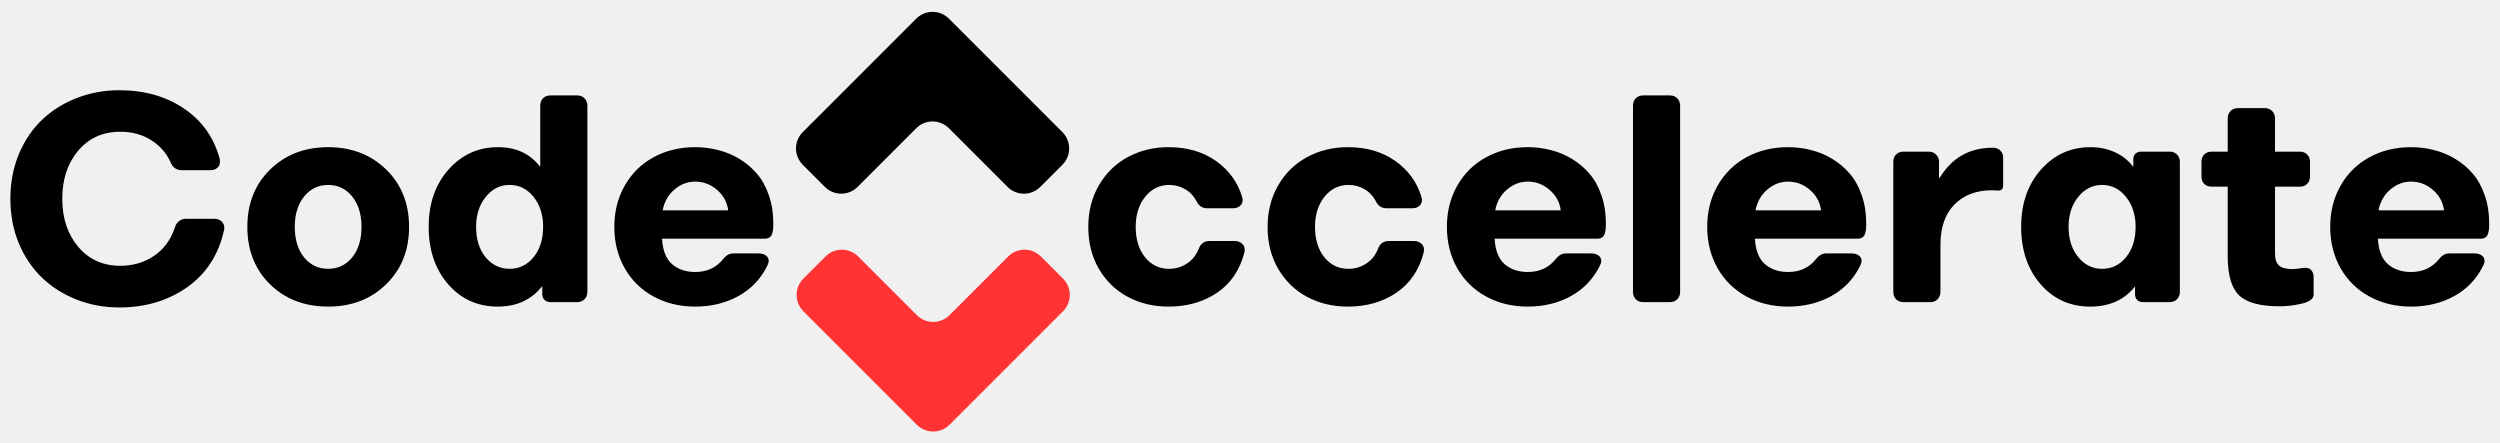
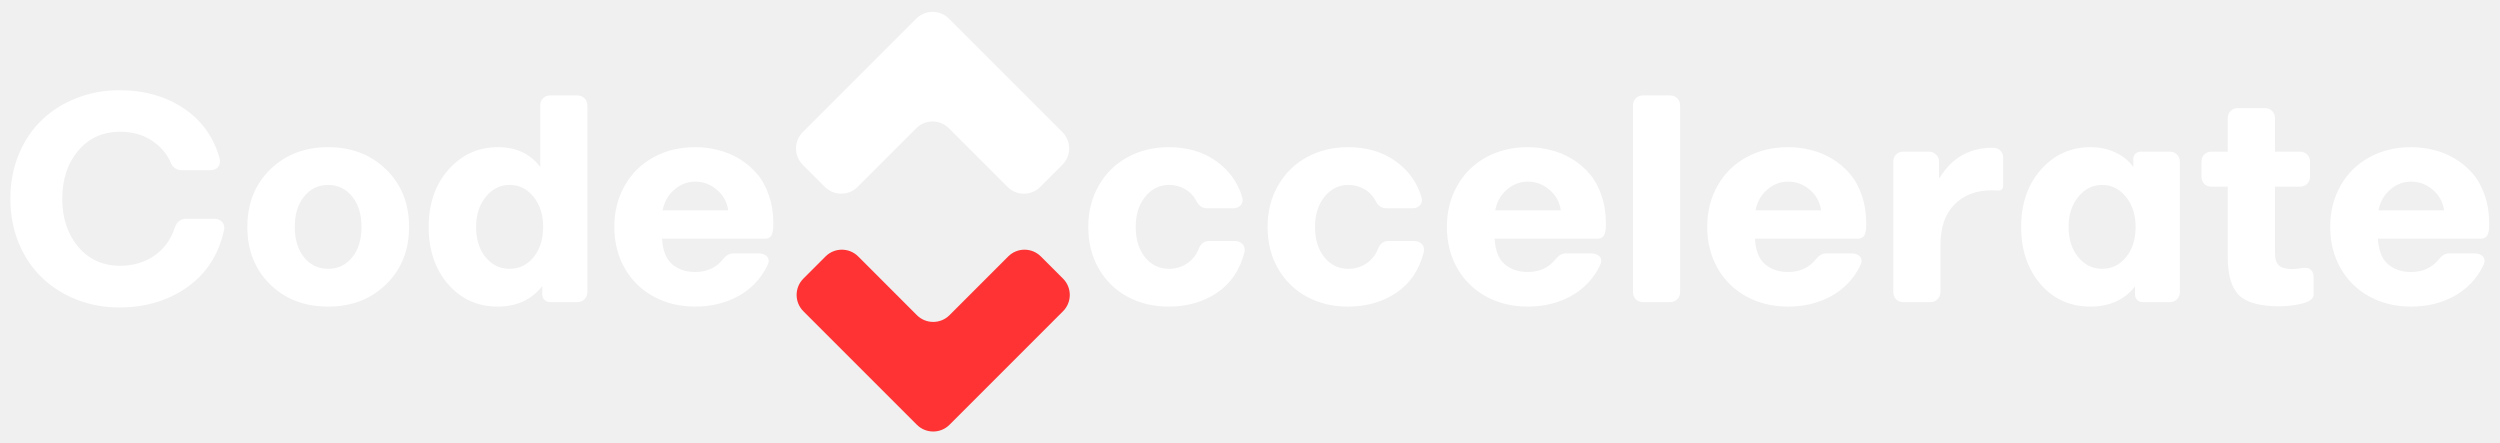
<svg xmlns="http://www.w3.org/2000/svg" width="1084" height="192" viewBox="0 0 1084 192" fill="none">
-   <path d="M8.188 105.562C5.729 99.646 4.5 93.188 4.5 86.188C4.5 79.188 5.729 72.729 8.188 66.812C10.688 60.854 14.062 55.875 18.312 51.875C22.562 47.833 27.562 44.708 33.312 42.5C39.062 40.25 45.188 39.125 51.688 39.125C62.562 39.125 71.896 41.75 79.688 47C87.521 52.25 92.708 59.521 95.25 68.812C95.333 69.146 95.375 69.562 95.375 70.062C95.375 71.229 94.979 72.146 94.188 72.812C93.438 73.479 92.417 73.812 91.125 73.812H78.75C77.667 73.812 76.688 73.5 75.812 72.875C74.979 72.25 74.375 71.438 74 70.438C72.25 66.479 69.458 63.271 65.625 60.812C61.792 58.354 57.292 57.125 52.125 57.125C44.583 57.125 38.5 59.875 33.875 65.375C29.292 70.833 27 77.771 27 86.188C27 94.604 29.312 101.562 33.938 107.062C38.604 112.521 44.667 115.25 52.125 115.25C57.667 115.25 62.562 113.812 66.812 110.938C71.104 108.021 74.125 103.875 75.875 98.5C76.208 97.417 76.792 96.542 77.625 95.875C78.458 95.208 79.417 94.875 80.5 94.875H92.938C94.229 94.875 95.271 95.25 96.062 96C96.854 96.708 97.25 97.667 97.25 98.875C97.25 99.292 97.208 99.625 97.125 99.875C94.75 110.5 89.417 118.729 81.125 124.562C72.833 130.396 63.021 133.312 51.688 133.312C45.188 133.312 39.062 132.188 33.312 129.938C27.562 127.688 22.562 124.542 18.312 120.5C14.062 116.458 10.688 111.479 8.188 105.562ZM107.25 98.375C107.25 88.25 110.542 79.958 117.125 73.5C123.75 67.042 132.146 63.812 142.312 63.812C152.438 63.812 160.812 67.042 167.438 73.5C174.062 79.958 177.375 88.25 177.375 98.375C177.375 108.5 174.062 116.792 167.438 123.25C160.854 129.708 152.479 132.938 142.312 132.938C132.104 132.938 123.708 129.729 117.125 123.312C110.542 116.854 107.25 108.542 107.25 98.375ZM127.812 98.375C127.812 103.875 129.167 108.292 131.875 111.625C134.583 114.917 138.062 116.562 142.312 116.562C146.521 116.562 149.979 114.917 152.688 111.625C155.396 108.292 156.75 103.875 156.75 98.375C156.75 92.917 155.396 88.521 152.688 85.188C149.979 81.854 146.521 80.188 142.312 80.188C138.062 80.188 134.583 81.854 131.875 85.188C129.167 88.521 127.812 92.917 127.812 98.375ZM185.875 98.375C185.875 88.25 188.75 79.958 194.5 73.5C200.25 67.042 207.396 63.812 215.938 63.812C223.812 63.812 229.917 66.667 234.25 72.375V45.875C234.25 44.542 234.646 43.458 235.438 42.625C236.271 41.792 237.354 41.375 238.688 41.375H250.25C251.583 41.375 252.646 41.792 253.438 42.625C254.271 43.458 254.688 44.542 254.688 45.875V126.5C254.688 127.833 254.271 128.917 253.438 129.75C252.646 130.583 251.583 131 250.25 131H238.688C237.646 131 236.792 130.688 236.125 130.062C235.458 129.438 235.125 128.604 235.125 127.562V124.062C230.458 129.979 224.021 132.938 215.812 132.938C207.104 132.938 199.938 129.708 194.312 123.25C188.688 116.75 185.875 108.458 185.875 98.375ZM206.438 98.375C206.438 103.792 207.812 108.188 210.562 111.562C213.354 114.896 216.812 116.562 220.938 116.562C225.146 116.562 228.625 114.875 231.375 111.5C234.125 108.083 235.5 103.708 235.5 98.375C235.5 93.083 234.104 88.729 231.312 85.312C228.562 81.896 225.104 80.188 220.938 80.188C216.854 80.188 213.417 81.917 210.625 85.375C207.833 88.792 206.438 93.125 206.438 98.375ZM270.875 116.312C267.875 111.021 266.375 105.042 266.375 98.375C266.375 91.708 267.875 85.75 270.875 80.5C273.875 75.208 278.042 71.104 283.375 68.188C288.708 65.271 294.729 63.812 301.438 63.812C304.854 63.812 308.167 64.229 311.375 65.062C314.625 65.854 317.688 67.125 320.562 68.875C323.479 70.625 326.021 72.771 328.188 75.312C330.396 77.854 332.125 80.979 333.375 84.688C334.667 88.354 335.312 92.396 335.312 96.812C335.312 97.812 335.292 98.583 335.25 99.125C335.208 99.667 335.083 100.333 334.875 101.125C334.667 101.917 334.271 102.521 333.688 102.938C333.146 103.312 332.417 103.5 331.5 103.5H287.062C287.354 108.625 288.812 112.312 291.438 114.562C294.062 116.812 297.396 117.938 301.438 117.938C306.562 117.938 310.604 116.062 313.562 112.312C314.854 110.688 316.312 109.875 317.938 109.875H328.812C330.188 109.875 331.271 110.167 332.062 110.75C332.896 111.333 333.312 112.146 333.312 113.188C333.312 113.729 333.083 114.458 332.625 115.375C329.792 121.042 325.604 125.396 320.062 128.438C314.562 131.438 308.354 132.938 301.438 132.938C294.729 132.938 288.708 131.479 283.375 128.562C278.042 125.646 273.875 121.562 270.875 116.312ZM287.312 91.188H315.75C315.25 87.604 313.625 84.646 310.875 82.312C308.125 79.938 304.979 78.75 301.438 78.75C298.104 78.75 295.104 79.896 292.438 82.188C289.771 84.438 288.062 87.438 287.312 91.188ZM471.875 98.375C471.875 91.625 473.417 85.604 476.5 80.312C479.583 75.021 483.75 70.958 489 68.125C494.292 65.25 500.188 63.812 506.688 63.812C514.729 63.812 521.562 65.792 527.188 69.75C532.812 73.708 536.604 78.896 538.562 85.312C538.729 85.979 538.812 86.438 538.812 86.688C538.812 87.771 538.417 88.646 537.625 89.312C536.875 89.979 535.854 90.312 534.562 90.312H523.438C521.354 90.312 519.812 89.292 518.812 87.25C517.562 84.917 515.896 83.167 513.812 82C511.729 80.792 509.438 80.188 506.938 80.188C502.771 80.188 499.312 81.896 496.562 85.312C493.812 88.729 492.438 93.083 492.438 98.375C492.438 103.792 493.792 108.188 496.5 111.562C499.208 114.896 502.688 116.562 506.938 116.562C509.688 116.562 512.208 115.833 514.5 114.375C516.833 112.917 518.583 110.771 519.75 107.938C520.583 105.646 522.146 104.5 524.438 104.5H535.312C536.604 104.5 537.646 104.854 538.438 105.562C539.271 106.229 539.688 107.104 539.688 108.188C539.688 108.812 539.646 109.25 539.562 109.5C537.562 117.167 533.583 123 527.625 127C521.708 130.958 514.729 132.938 506.688 132.938C500.188 132.938 494.312 131.542 489.062 128.75C483.812 125.958 479.625 121.917 476.5 116.625C473.417 111.333 471.875 105.25 471.875 98.375ZM549.625 98.375C549.625 91.625 551.167 85.604 554.25 80.312C557.333 75.021 561.5 70.958 566.75 68.125C572.042 65.25 577.938 63.812 584.438 63.812C592.479 63.812 599.312 65.792 604.938 69.75C610.562 73.708 614.354 78.896 616.312 85.312C616.479 85.979 616.562 86.438 616.562 86.688C616.562 87.771 616.167 88.646 615.375 89.312C614.625 89.979 613.604 90.312 612.312 90.312H601.188C599.104 90.312 597.562 89.292 596.562 87.25C595.312 84.917 593.646 83.167 591.562 82C589.479 80.792 587.188 80.188 584.688 80.188C580.521 80.188 577.062 81.896 574.312 85.312C571.562 88.729 570.188 93.083 570.188 98.375C570.188 103.792 571.542 108.188 574.25 111.562C576.958 114.896 580.438 116.562 584.688 116.562C587.438 116.562 589.958 115.833 592.25 114.375C594.583 112.917 596.333 110.771 597.5 107.938C598.333 105.646 599.896 104.5 602.188 104.5H613.062C614.354 104.5 615.396 104.854 616.188 105.562C617.021 106.229 617.438 107.104 617.438 108.188C617.438 108.812 617.396 109.25 617.312 109.5C615.312 117.167 611.333 123 605.375 127C599.458 130.958 592.479 132.938 584.438 132.938C577.938 132.938 572.062 131.542 566.812 128.75C561.562 125.958 557.375 121.917 554.25 116.625C551.167 111.333 549.625 105.25 549.625 98.375ZM631.875 116.312C628.875 111.021 627.375 105.042 627.375 98.375C627.375 91.708 628.875 85.75 631.875 80.5C634.875 75.208 639.042 71.104 644.375 68.188C649.708 65.271 655.729 63.812 662.438 63.812C665.854 63.812 669.167 64.229 672.375 65.062C675.625 65.854 678.688 67.125 681.562 68.875C684.479 70.625 687.021 72.771 689.188 75.312C691.396 77.854 693.125 80.979 694.375 84.688C695.667 88.354 696.312 92.396 696.312 96.812C696.312 97.812 696.292 98.583 696.25 99.125C696.208 99.667 696.083 100.333 695.875 101.125C695.667 101.917 695.271 102.521 694.688 102.938C694.146 103.312 693.417 103.5 692.5 103.5H648.062C648.354 108.625 649.812 112.312 652.438 114.562C655.062 116.812 658.396 117.938 662.438 117.938C667.562 117.938 671.604 116.062 674.562 112.312C675.854 110.688 677.312 109.875 678.938 109.875H689.812C691.188 109.875 692.271 110.167 693.062 110.75C693.896 111.333 694.312 112.146 694.312 113.188C694.312 113.729 694.083 114.458 693.625 115.375C690.792 121.042 686.604 125.396 681.062 128.438C675.562 131.438 669.354 132.938 662.438 132.938C655.729 132.938 649.708 131.479 644.375 128.562C639.042 125.646 634.875 121.562 631.875 116.312ZM648.312 91.188H676.75C676.25 87.604 674.625 84.646 671.875 82.312C669.125 79.938 665.979 78.75 662.438 78.75C659.104 78.75 656.104 79.896 653.438 82.188C650.771 84.438 649.062 87.438 648.312 91.188ZM708.062 126.5V45.875C708.062 44.542 708.458 43.458 709.25 42.625C710.083 41.792 711.167 41.375 712.5 41.375H724.062C725.396 41.375 726.458 41.792 727.25 42.625C728.083 43.458 728.5 44.542 728.5 45.875V126.5C728.5 127.833 728.083 128.917 727.25 129.75C726.458 130.583 725.396 131 724.062 131H712.5C711.167 131 710.083 130.583 709.25 129.75C708.458 128.917 708.062 127.833 708.062 126.5ZM744.75 116.312C741.75 111.021 740.25 105.042 740.25 98.375C740.25 91.708 741.75 85.75 744.75 80.5C747.75 75.208 751.917 71.104 757.25 68.188C762.583 65.271 768.604 63.812 775.312 63.812C778.729 63.812 782.042 64.229 785.25 65.062C788.5 65.854 791.562 67.125 794.438 68.875C797.354 70.625 799.896 72.771 802.062 75.312C804.271 77.854 806 80.979 807.25 84.688C808.542 88.354 809.188 92.396 809.188 96.812C809.188 97.812 809.167 98.583 809.125 99.125C809.083 99.667 808.958 100.333 808.75 101.125C808.542 101.917 808.146 102.521 807.562 102.938C807.021 103.312 806.292 103.5 805.375 103.5H760.938C761.229 108.625 762.688 112.312 765.312 114.562C767.938 116.812 771.271 117.938 775.312 117.938C780.438 117.938 784.479 116.062 787.438 112.312C788.729 110.688 790.188 109.875 791.812 109.875H802.688C804.062 109.875 805.146 110.167 805.938 110.75C806.771 111.333 807.188 112.146 807.188 113.188C807.188 113.729 806.958 114.458 806.5 115.375C803.667 121.042 799.479 125.396 793.938 128.438C788.438 131.438 782.229 132.938 775.312 132.938C768.604 132.938 762.583 131.479 757.25 128.562C751.917 125.646 747.75 121.562 744.75 116.312ZM761.188 91.188H789.625C789.125 87.604 787.5 84.646 784.75 82.312C782 79.938 778.854 78.75 775.312 78.75C771.979 78.75 768.979 79.896 766.312 82.188C763.646 84.438 761.938 87.438 761.188 91.188ZM820.938 126.5V70.188C820.938 68.854 821.333 67.792 822.125 67C822.958 66.167 824.042 65.75 825.375 65.75H836.312C837.562 65.75 838.604 66.167 839.438 67C840.312 67.792 840.75 68.812 840.75 70.062V77H841.125C846.375 68.375 854.021 64.062 864.062 64.062C865.438 64.062 866.521 64.458 867.312 65.25C868.146 66 868.562 67.062 868.562 68.438V80.438C868.562 81.896 867.875 82.625 866.5 82.625C866.25 82.625 865.792 82.604 865.125 82.562C864.5 82.521 864.062 82.5 863.812 82.5C856.938 82.5 851.479 84.562 847.438 88.688C843.396 92.771 841.375 98.604 841.375 106.188V126.5C841.375 127.833 840.958 128.917 840.125 129.75C839.333 130.583 838.271 131 836.938 131H825.375C824.042 131 822.958 130.583 822.125 129.75C821.333 128.917 820.938 127.833 820.938 126.5ZM876.375 98.375C876.375 88.25 879.25 79.958 885 73.5C890.75 67.042 897.896 63.812 906.438 63.812C910.271 63.812 913.792 64.542 917 66C920.25 67.458 922.917 69.583 925 72.375V69.062C925 68.021 925.312 67.208 925.938 66.625C926.562 66.042 927.396 65.75 928.438 65.75H940.75C942.083 65.75 943.146 66.167 943.938 67C944.771 67.792 945.188 68.854 945.188 70.188V126.5C945.188 127.833 944.771 128.917 943.938 129.75C943.146 130.583 942.083 131 940.75 131H929.188C928.146 131 927.312 130.688 926.688 130.062C926.062 129.438 925.75 128.604 925.75 127.562V124.188C921.167 130.021 914.688 132.938 906.312 132.938C897.604 132.938 890.438 129.708 884.812 123.25C879.188 116.75 876.375 108.458 876.375 98.375ZM896.938 98.375C896.938 103.708 898.333 108.083 901.125 111.5C903.917 114.875 907.354 116.562 911.438 116.562C915.646 116.562 919.125 114.875 921.875 111.5C924.625 108.083 926 103.708 926 98.375C926 93.125 924.604 88.792 921.812 85.375C919.062 81.917 915.604 80.188 911.438 80.188C907.354 80.188 903.917 81.917 901.125 85.375C898.333 88.792 896.938 93.125 896.938 98.375ZM954.562 76.5V70.188C954.562 68.854 954.958 67.792 955.75 67C956.583 66.167 957.667 65.75 959 65.75H965.938V51.375C965.938 50.042 966.354 48.958 967.188 48.125C968.021 47.292 969.104 46.875 970.438 46.875H981.938C983.271 46.875 984.354 47.292 985.188 48.125C986.021 48.958 986.438 50.042 986.438 51.375V65.75H997.188C998.521 65.75 999.583 66.167 1000.38 67C1001.21 67.792 1001.62 68.854 1001.62 70.188V76.5C1001.62 77.833 1001.21 78.917 1000.38 79.75C999.583 80.542 998.521 80.938 997.188 80.938H986.438V109.875C986.438 112.417 987.042 114.188 988.25 115.188C989.458 116.188 991.5 116.688 994.375 116.688C994.75 116.688 995.542 116.604 996.75 116.438C997.958 116.229 998.917 116.125 999.625 116.125C1000.75 116.125 1001.62 116.5 1002.25 117.25C1002.88 118 1003.19 119 1003.19 120.25V127.812C1003.19 128.729 1002.67 129.542 1001.62 130.25C1000.58 130.917 999.25 131.417 997.625 131.75C996.042 132.125 994.458 132.396 992.875 132.562C991.333 132.729 989.854 132.812 988.438 132.812C980.104 132.812 974.271 131.25 970.938 128.125C967.604 124.958 965.938 119.312 965.938 111.188V80.938H959C957.667 80.938 956.583 80.542 955.75 79.75C954.958 78.917 954.562 77.833 954.562 76.5ZM1014.88 116.312C1011.88 111.021 1010.38 105.042 1010.38 98.375C1010.38 91.708 1011.88 85.75 1014.88 80.5C1017.88 75.208 1022.04 71.104 1027.38 68.188C1032.71 65.271 1038.73 63.812 1045.44 63.812C1048.85 63.812 1052.17 64.229 1055.38 65.062C1058.62 65.854 1061.69 67.125 1064.56 68.875C1067.48 70.625 1070.02 72.771 1072.19 75.312C1074.4 77.854 1076.12 80.979 1077.38 84.688C1078.67 88.354 1079.31 92.396 1079.31 96.812C1079.31 97.812 1079.29 98.583 1079.25 99.125C1079.21 99.667 1079.08 100.333 1078.88 101.125C1078.67 101.917 1078.27 102.521 1077.69 102.938C1077.15 103.312 1076.42 103.5 1075.5 103.5H1031.06C1031.35 108.625 1032.81 112.312 1035.44 114.562C1038.06 116.812 1041.4 117.938 1045.44 117.938C1050.56 117.938 1054.6 116.062 1057.56 112.312C1058.85 110.688 1060.31 109.875 1061.94 109.875H1072.81C1074.19 109.875 1075.27 110.167 1076.06 110.75C1076.9 111.333 1077.31 112.146 1077.31 113.188C1077.31 113.729 1077.08 114.458 1076.62 115.375C1073.79 121.042 1069.6 125.396 1064.06 128.438C1058.56 131.438 1052.35 132.938 1045.44 132.938C1038.73 132.938 1032.71 131.479 1027.38 128.562C1022.04 125.646 1017.88 121.562 1014.88 116.312ZM1031.31 91.188H1059.75C1059.25 87.604 1057.62 84.646 1054.88 82.312C1052.12 79.938 1048.98 78.75 1045.44 78.75C1042.1 78.75 1039.1 79.896 1036.44 82.188C1033.77 84.438 1032.06 87.438 1031.31 91.188Z" fill="black" />
-   <path d="M460.658 71.436C464.563 67.53 464.563 61.199 460.658 57.294L411.435 8.071C407.53 4.166 401.199 4.166 397.293 8.071L348.071 57.294C344.166 61.199 344.166 67.53 348.071 71.436L357.69 81.055C361.596 84.96 367.927 84.96 371.833 81.055L397.293 55.594C401.199 51.689 407.53 51.689 411.435 55.594L436.896 81.055C440.801 84.96 447.133 84.96 451.038 81.055L460.658 71.436Z" fill="black" />
+   <path d="M8.188 105.562C5.729 99.646 4.5 93.188 4.5 86.188C4.5 79.188 5.729 72.729 8.188 66.812C10.688 60.854 14.062 55.875 18.312 51.875C22.562 47.833 27.562 44.708 33.312 42.5C39.062 40.25 45.188 39.125 51.688 39.125C62.562 39.125 71.896 41.75 79.688 47C87.521 52.25 92.708 59.521 95.25 68.812C95.333 69.146 95.375 69.562 95.375 70.062C95.375 71.229 94.979 72.146 94.188 72.812C93.438 73.479 92.417 73.812 91.125 73.812H78.75C77.667 73.812 76.688 73.5 75.812 72.875C74.979 72.25 74.375 71.438 74 70.438C72.25 66.479 69.458 63.271 65.625 60.812C61.792 58.354 57.292 57.125 52.125 57.125C44.583 57.125 38.5 59.875 33.875 65.375C29.292 70.833 27 77.771 27 86.188C27 94.604 29.312 101.562 33.938 107.062C38.604 112.521 44.667 115.25 52.125 115.25C57.667 115.25 62.562 113.812 66.812 110.938C71.104 108.021 74.125 103.875 75.875 98.5C76.208 97.417 76.792 96.542 77.625 95.875C78.458 95.208 79.417 94.875 80.5 94.875H92.938C94.229 94.875 95.271 95.25 96.062 96C96.854 96.708 97.25 97.667 97.25 98.875C97.25 99.292 97.208 99.625 97.125 99.875C94.75 110.5 89.417 118.729 81.125 124.562C72.833 130.396 63.021 133.312 51.688 133.312C45.188 133.312 39.062 132.188 33.312 129.938C27.562 127.688 22.562 124.542 18.312 120.5C14.062 116.458 10.688 111.479 8.188 105.562ZM107.25 98.375C107.25 88.25 110.542 79.958 117.125 73.5C123.75 67.042 132.146 63.812 142.312 63.812C152.438 63.812 160.812 67.042 167.438 73.5C174.062 79.958 177.375 88.25 177.375 98.375C177.375 108.5 174.062 116.792 167.438 123.25C160.854 129.708 152.479 132.938 142.312 132.938C132.104 132.938 123.708 129.729 117.125 123.312C110.542 116.854 107.25 108.542 107.25 98.375ZM127.812 98.375C127.812 103.875 129.167 108.292 131.875 111.625C134.583 114.917 138.062 116.562 142.312 116.562C146.521 116.562 149.979 114.917 152.688 111.625C155.396 108.292 156.75 103.875 156.75 98.375C156.75 92.917 155.396 88.521 152.688 85.188C149.979 81.854 146.521 80.188 142.312 80.188C138.062 80.188 134.583 81.854 131.875 85.188C129.167 88.521 127.812 92.917 127.812 98.375ZM185.875 98.375C185.875 88.25 188.75 79.958 194.5 73.5C200.25 67.042 207.396 63.812 215.938 63.812C223.812 63.812 229.917 66.667 234.25 72.375V45.875C234.25 44.542 234.646 43.458 235.438 42.625C236.271 41.792 237.354 41.375 238.688 41.375H250.25C251.583 41.375 252.646 41.792 253.438 42.625C254.271 43.458 254.688 44.542 254.688 45.875V126.5C254.688 127.833 254.271 128.917 253.438 129.75C252.646 130.583 251.583 131 250.25 131H238.688C237.646 131 236.792 130.688 236.125 130.062C235.458 129.438 235.125 128.604 235.125 127.562V124.062C230.458 129.979 224.021 132.938 215.812 132.938C207.104 132.938 199.938 129.708 194.312 123.25C188.688 116.75 185.875 108.458 185.875 98.375ZM206.438 98.375C206.438 103.792 207.812 108.188 210.562 111.562C213.354 114.896 216.812 116.562 220.938 116.562C225.146 116.562 228.625 114.875 231.375 111.5C234.125 108.083 235.5 103.708 235.5 98.375C235.5 93.083 234.104 88.729 231.312 85.312C228.562 81.896 225.104 80.188 220.938 80.188C216.854 80.188 213.417 81.917 210.625 85.375C207.833 88.792 206.438 93.125 206.438 98.375ZM270.875 116.312C267.875 111.021 266.375 105.042 266.375 98.375C266.375 91.708 267.875 85.75 270.875 80.5C273.875 75.208 278.042 71.104 283.375 68.188C288.708 65.271 294.729 63.812 301.438 63.812C304.854 63.812 308.167 64.229 311.375 65.062C314.625 65.854 317.688 67.125 320.562 68.875C323.479 70.625 326.021 72.771 328.188 75.312C330.396 77.854 332.125 80.979 333.375 84.688C334.667 88.354 335.312 92.396 335.312 96.812C335.312 97.812 335.292 98.583 335.25 99.125C335.208 99.667 335.083 100.333 334.875 101.125C334.667 101.917 334.271 102.521 333.688 102.938C333.146 103.312 332.417 103.5 331.5 103.5H287.062C287.354 108.625 288.812 112.312 291.438 114.562C294.062 116.812 297.396 117.938 301.438 117.938C306.562 117.938 310.604 116.062 313.562 112.312C314.854 110.688 316.312 109.875 317.938 109.875H328.812C330.188 109.875 331.271 110.167 332.062 110.75C332.896 111.333 333.312 112.146 333.312 113.188C333.312 113.729 333.083 114.458 332.625 115.375C329.792 121.042 325.604 125.396 320.062 128.438C314.562 131.438 308.354 132.938 301.438 132.938C294.729 132.938 288.708 131.479 283.375 128.562C278.042 125.646 273.875 121.562 270.875 116.312ZM287.312 91.188H315.75C315.25 87.604 313.625 84.646 310.875 82.312C308.125 79.938 304.979 78.75 301.438 78.75C298.104 78.75 295.104 79.896 292.438 82.188C289.771 84.438 288.062 87.438 287.312 91.188ZM471.875 98.375C471.875 91.625 473.417 85.604 476.5 80.312C479.583 75.021 483.75 70.958 489 68.125C494.292 65.25 500.188 63.812 506.688 63.812C514.729 63.812 521.562 65.792 527.188 69.75C532.812 73.708 536.604 78.896 538.562 85.312C538.729 85.979 538.812 86.438 538.812 86.688C538.812 87.771 538.417 88.646 537.625 89.312C536.875 89.979 535.854 90.312 534.562 90.312H523.438C521.354 90.312 519.812 89.292 518.812 87.25C517.562 84.917 515.896 83.167 513.812 82C511.729 80.792 509.438 80.188 506.938 80.188C502.771 80.188 499.312 81.896 496.562 85.312C493.812 88.729 492.438 93.083 492.438 98.375C492.438 103.792 493.792 108.188 496.5 111.562C499.208 114.896 502.688 116.562 506.938 116.562C509.688 116.562 512.208 115.833 514.5 114.375C516.833 112.917 518.583 110.771 519.75 107.938C520.583 105.646 522.146 104.5 524.438 104.5H535.312C536.604 104.5 537.646 104.854 538.438 105.562C539.271 106.229 539.688 107.104 539.688 108.188C539.688 108.812 539.646 109.25 539.562 109.5C537.562 117.167 533.583 123 527.625 127C521.708 130.958 514.729 132.938 506.688 132.938C500.188 132.938 494.312 131.542 489.062 128.75C483.812 125.958 479.625 121.917 476.5 116.625C473.417 111.333 471.875 105.25 471.875 98.375ZM549.625 98.375C549.625 91.625 551.167 85.604 554.25 80.312C557.333 75.021 561.5 70.958 566.75 68.125C572.042 65.25 577.938 63.812 584.438 63.812C592.479 63.812 599.312 65.792 604.938 69.75C610.562 73.708 614.354 78.896 616.312 85.312C616.479 85.979 616.562 86.438 616.562 86.688C616.562 87.771 616.167 88.646 615.375 89.312C614.625 89.979 613.604 90.312 612.312 90.312H601.188C599.104 90.312 597.562 89.292 596.562 87.25C595.312 84.917 593.646 83.167 591.562 82C589.479 80.792 587.188 80.188 584.688 80.188C580.521 80.188 577.062 81.896 574.312 85.312C571.562 88.729 570.188 93.083 570.188 98.375C570.188 103.792 571.542 108.188 574.25 111.562C576.958 114.896 580.438 116.562 584.688 116.562C587.438 116.562 589.958 115.833 592.25 114.375C594.583 112.917 596.333 110.771 597.5 107.938C598.333 105.646 599.896 104.5 602.188 104.5H613.062C614.354 104.5 615.396 104.854 616.188 105.562C617.021 106.229 617.438 107.104 617.438 108.188C617.438 108.812 617.396 109.25 617.312 109.5C615.312 117.167 611.333 123 605.375 127C599.458 130.958 592.479 132.938 584.438 132.938C577.938 132.938 572.062 131.542 566.812 128.75C561.562 125.958 557.375 121.917 554.25 116.625C551.167 111.333 549.625 105.25 549.625 98.375ZM631.875 116.312C628.875 111.021 627.375 105.042 627.375 98.375C627.375 91.708 628.875 85.75 631.875 80.5C634.875 75.208 639.042 71.104 644.375 68.188C649.708 65.271 655.729 63.812 662.438 63.812C665.854 63.812 669.167 64.229 672.375 65.062C675.625 65.854 678.688 67.125 681.562 68.875C684.479 70.625 687.021 72.771 689.188 75.312C691.396 77.854 693.125 80.979 694.375 84.688C695.667 88.354 696.312 92.396 696.312 96.812C696.312 97.812 696.292 98.583 696.25 99.125C696.208 99.667 696.083 100.333 695.875 101.125C695.667 101.917 695.271 102.521 694.688 102.938C694.146 103.312 693.417 103.5 692.5 103.5H648.062C648.354 108.625 649.812 112.312 652.438 114.562C655.062 116.812 658.396 117.938 662.438 117.938C667.562 117.938 671.604 116.062 674.562 112.312C675.854 110.688 677.312 109.875 678.938 109.875H689.812C691.188 109.875 692.271 110.167 693.062 110.75C693.896 111.333 694.312 112.146 694.312 113.188C694.312 113.729 694.083 114.458 693.625 115.375C690.792 121.042 686.604 125.396 681.062 128.438C675.562 131.438 669.354 132.938 662.438 132.938C655.729 132.938 649.708 131.479 644.375 128.562C639.042 125.646 634.875 121.562 631.875 116.312ZM648.312 91.188H676.75C676.25 87.604 674.625 84.646 671.875 82.312C669.125 79.938 665.979 78.75 662.438 78.75C659.104 78.75 656.104 79.896 653.438 82.188C650.771 84.438 649.062 87.438 648.312 91.188ZM708.062 126.5V45.875C708.062 44.542 708.458 43.458 709.25 42.625C710.083 41.792 711.167 41.375 712.5 41.375H724.062C725.396 41.375 726.458 41.792 727.25 42.625C728.083 43.458 728.5 44.542 728.5 45.875V126.5C728.5 127.833 728.083 128.917 727.25 129.75C726.458 130.583 725.396 131 724.062 131H712.5C711.167 131 710.083 130.583 709.25 129.75C708.458 128.917 708.062 127.833 708.062 126.5ZM744.75 116.312C741.75 111.021 740.25 105.042 740.25 98.375C740.25 91.708 741.75 85.75 744.75 80.5C747.75 75.208 751.917 71.104 757.25 68.188C762.583 65.271 768.604 63.812 775.312 63.812C778.729 63.812 782.042 64.229 785.25 65.062C788.5 65.854 791.562 67.125 794.438 68.875C797.354 70.625 799.896 72.771 802.062 75.312C804.271 77.854 806 80.979 807.25 84.688C808.542 88.354 809.188 92.396 809.188 96.812C809.188 97.812 809.167 98.583 809.125 99.125C809.083 99.667 808.958 100.333 808.75 101.125C808.542 101.917 808.146 102.521 807.562 102.938C807.021 103.312 806.292 103.5 805.375 103.5H760.938C761.229 108.625 762.688 112.312 765.312 114.562C767.938 116.812 771.271 117.938 775.312 117.938C780.438 117.938 784.479 116.062 787.438 112.312C788.729 110.688 790.188 109.875 791.812 109.875H802.688C804.062 109.875 805.146 110.167 805.938 110.75C806.771 111.333 807.188 112.146 807.188 113.188C807.188 113.729 806.958 114.458 806.5 115.375C803.667 121.042 799.479 125.396 793.938 128.438C788.438 131.438 782.229 132.938 775.312 132.938C768.604 132.938 762.583 131.479 757.25 128.562C751.917 125.646 747.75 121.562 744.75 116.312ZM761.188 91.188H789.625C789.125 87.604 787.5 84.646 784.75 82.312C782 79.938 778.854 78.75 775.312 78.75C771.979 78.75 768.979 79.896 766.312 82.188C763.646 84.438 761.938 87.438 761.188 91.188ZM820.938 126.5V70.188C820.938 68.854 821.333 67.792 822.125 67C822.958 66.167 824.042 65.75 825.375 65.75H836.312C837.562 65.75 838.604 66.167 839.438 67C840.312 67.792 840.75 68.812 840.75 70.062V77H841.125C846.375 68.375 854.021 64.062 864.062 64.062C865.438 64.062 866.521 64.458 867.312 65.25C868.146 66 868.562 67.062 868.562 68.438V80.438C868.562 81.896 867.875 82.625 866.5 82.625C866.25 82.625 865.792 82.604 865.125 82.562C864.5 82.521 864.062 82.5 863.812 82.5C856.938 82.5 851.479 84.562 847.438 88.688C843.396 92.771 841.375 98.604 841.375 106.188V126.5C841.375 127.833 840.958 128.917 840.125 129.75C839.333 130.583 838.271 131 836.938 131H825.375C824.042 131 822.958 130.583 822.125 129.75C821.333 128.917 820.938 127.833 820.938 126.5ZM876.375 98.375C876.375 88.25 879.25 79.958 885 73.5C890.75 67.042 897.896 63.812 906.438 63.812C910.271 63.812 913.792 64.542 917 66C920.25 67.458 922.917 69.583 925 72.375V69.062C925 68.021 925.312 67.208 925.938 66.625C926.562 66.042 927.396 65.75 928.438 65.75H940.75C942.083 65.75 943.146 66.167 943.938 67C944.771 67.792 945.188 68.854 945.188 70.188V126.5C945.188 127.833 944.771 128.917 943.938 129.75C943.146 130.583 942.083 131 940.75 131H929.188C928.146 131 927.312 130.688 926.688 130.062C926.062 129.438 925.75 128.604 925.75 127.562V124.188C921.167 130.021 914.688 132.938 906.312 132.938C897.604 132.938 890.438 129.708 884.812 123.25C879.188 116.75 876.375 108.458 876.375 98.375ZM896.938 98.375C896.938 103.708 898.333 108.083 901.125 111.5C903.917 114.875 907.354 116.562 911.438 116.562C915.646 116.562 919.125 114.875 921.875 111.5C924.625 108.083 926 103.708 926 98.375C926 93.125 924.604 88.792 921.812 85.375C919.062 81.917 915.604 80.188 911.438 80.188C907.354 80.188 903.917 81.917 901.125 85.375C898.333 88.792 896.938 93.125 896.938 98.375ZM954.562 76.5V70.188C954.562 68.854 954.958 67.792 955.75 67C956.583 66.167 957.667 65.75 959 65.75H965.938V51.375C965.938 50.042 966.354 48.958 967.188 48.125C968.021 47.292 969.104 46.875 970.438 46.875H981.938C983.271 46.875 984.354 47.292 985.188 48.125C986.021 48.958 986.438 50.042 986.438 51.375V65.75H997.188C998.521 65.75 999.583 66.167 1000.38 67C1001.21 67.792 1001.62 68.854 1001.62 70.188V76.5C1001.62 77.833 1001.21 78.917 1000.38 79.75C999.583 80.542 998.521 80.938 997.188 80.938H986.438V109.875C986.438 112.417 987.042 114.188 988.25 115.188C989.458 116.188 991.5 116.688 994.375 116.688C994.75 116.688 995.542 116.604 996.75 116.438C997.958 116.229 998.917 116.125 999.625 116.125C1000.75 116.125 1001.62 116.5 1002.25 117.25C1002.88 118 1003.19 119 1003.19 120.25V127.812C1003.19 128.729 1002.67 129.542 1001.62 130.25C1000.58 130.917 999.25 131.417 997.625 131.75C996.042 132.125 994.458 132.396 992.875 132.562C991.333 132.729 989.854 132.812 988.438 132.812C980.104 132.812 974.271 131.25 970.938 128.125C967.604 124.958 965.938 119.312 965.938 111.188V80.938H959C957.667 80.938 956.583 80.542 955.75 79.75C954.958 78.917 954.562 77.833 954.562 76.5ZM1014.88 116.312C1011.88 111.021 1010.38 105.042 1010.38 98.375C1010.38 91.708 1011.88 85.75 1014.88 80.5C1017.88 75.208 1022.04 71.104 1027.38 68.188C1032.71 65.271 1038.73 63.812 1045.44 63.812C1048.85 63.812 1052.17 64.229 1055.38 65.062C1058.62 65.854 1061.69 67.125 1064.56 68.875C1067.48 70.625 1070.02 72.771 1072.19 75.312C1074.4 77.854 1076.12 80.979 1077.38 84.688C1078.67 88.354 1079.31 92.396 1079.31 96.812C1079.31 97.812 1079.29 98.583 1079.25 99.125C1079.21 99.667 1079.08 100.333 1078.88 101.125C1078.67 101.917 1078.27 102.521 1077.69 102.938C1077.15 103.312 1076.42 103.5 1075.5 103.5H1031.06C1031.35 108.625 1032.81 112.312 1035.44 114.562C1038.06 116.812 1041.4 117.938 1045.44 117.938C1050.56 117.938 1054.6 116.062 1057.56 112.312C1058.85 110.688 1060.31 109.875 1061.94 109.875H1072.81C1074.19 109.875 1075.27 110.167 1076.06 110.75C1076.9 111.333 1077.31 112.146 1077.31 113.188C1077.31 113.729 1077.08 114.458 1076.62 115.375C1073.79 121.042 1069.6 125.396 1064.06 128.438C1058.56 131.438 1052.35 132.938 1045.44 132.938C1038.73 132.938 1032.71 131.479 1027.38 128.562C1022.04 125.646 1017.88 121.562 1014.88 116.312ZM1031.31 91.188H1059.75C1059.25 87.604 1057.62 84.646 1054.88 82.312C1052.12 79.938 1048.98 78.75 1045.44 78.75C1042.1 78.75 1039.1 79.896 1036.44 82.188C1033.77 84.438 1032.06 87.438 1031.31 91.188Z" fill="#ffffff" />
+   <path d="M460.658 71.436C464.563 67.53 464.563 61.199 460.658 57.294L411.435 8.071C407.53 4.166 401.199 4.166 397.293 8.071L348.071 57.294C344.166 61.199 344.166 67.53 348.071 71.436L357.69 81.055C361.596 84.96 367.927 84.96 371.833 81.055L397.293 55.594C401.199 51.689 407.53 51.689 411.435 55.594L436.896 81.055C440.801 84.96 447.133 84.96 451.038 81.055L460.658 71.436Z" fill="#ffffff" />
  <path d="M460.929 134.954C464.834 131.049 464.834 124.717 460.929 120.812L451.309 111.192C447.404 107.287 441.072 107.287 437.167 111.192L411.706 136.653C407.801 140.558 401.47 140.558 397.564 136.653L372.104 111.192C368.198 107.287 361.867 107.287 357.961 111.192L348.342 120.812C344.437 124.717 344.437 131.049 348.342 134.954L397.564 184.176C401.47 188.082 407.801 188.082 411.706 184.176L460.929 134.954Z" fill="#FF3333" />
</svg>
